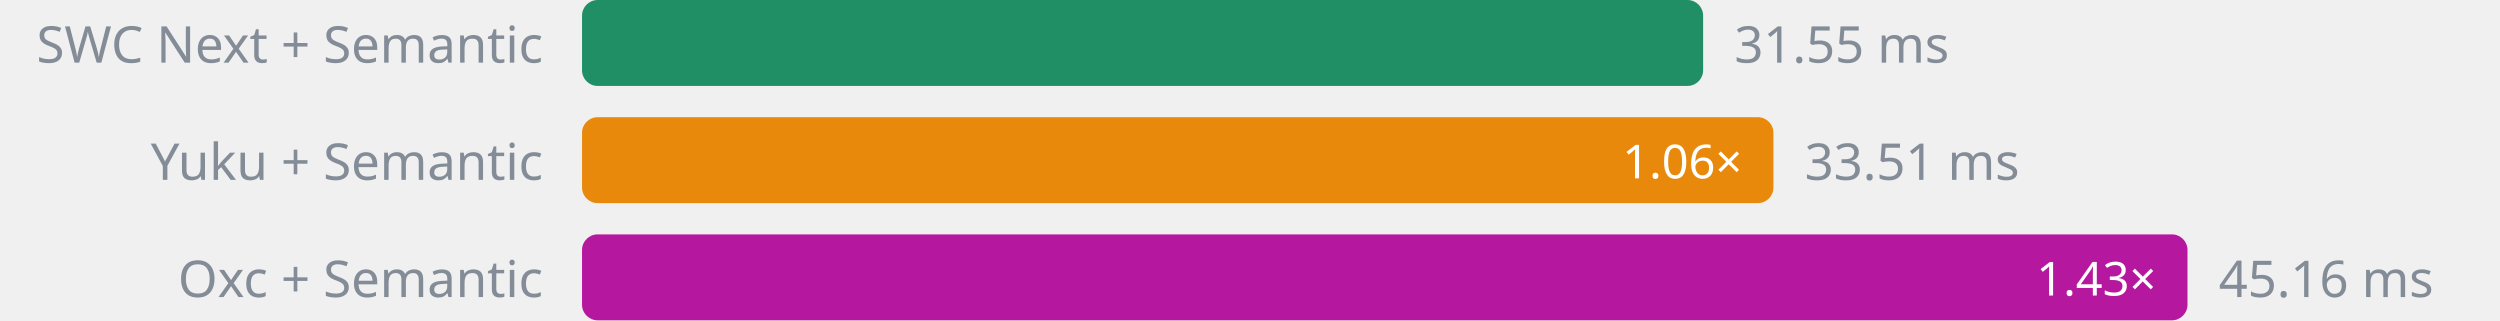
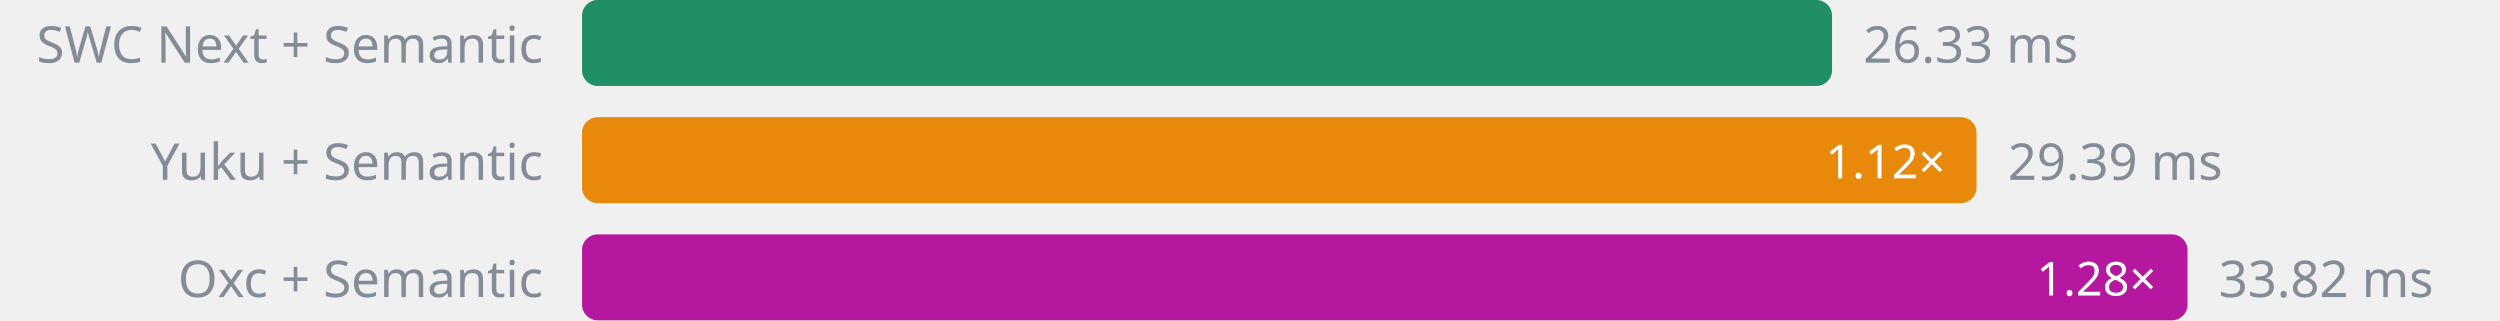
<svg xmlns="http://www.w3.org/2000/svg" width="640" height="82" viewBox="0 0 640 82">
  <style>
    text { font: 13px -apple-system, BlinkMacSystemFont, "Segoe UI", "Noto Sans", Helvetica, Arial, sans-serif; fill: #848d97; dominant-baseline: central; font-variant-numeric: tabular-nums }
    .ratio { font-size: 12px; fill: #fff }
  </style>
  <text x="139" y="11" text-anchor="end">SWC Next + Semantic</text>
-   <rect x="149" y="0" width="287" height="22" rx="4" fill="#218F65" />
-   <text x="444" y="11">31.55 ms</text>
+   <rect x="149" y="0" width="320" height="22" rx="4" fill="#218F65" />
+   <text x="477" y="11">26.33 ms</text>
  <text x="139" y="41" text-anchor="end">Yuku + Semantic</text>
-   <rect x="149" y="30" width="305" height="22" rx="4" fill="#E8890C" />
-   <text x="462" y="41">33.51 ms</text>
-   <text class="ratio" x="446" y="41" text-anchor="end">1.06×</text>
+   <rect x="149" y="30" width="357" height="22" rx="4" fill="#E8890C" />
+   <text x="514" y="41">29.39 ms</text>
+   <text class="ratio" x="498" y="41" text-anchor="end">1.12×</text>
  <text x="139" y="71" text-anchor="end">Oxc + Semantic</text>
  <rect x="149" y="60" width="411" height="22" rx="4" fill="#B5179E" />
-   <text x="568" y="71">45.16 ms</text>
-   <text class="ratio" x="552" y="71" text-anchor="end">1.43×</text>
+   <text x="568" y="71">33.82 ms</text>
+   <text class="ratio" x="552" y="71" text-anchor="end">1.28×</text>
</svg>
